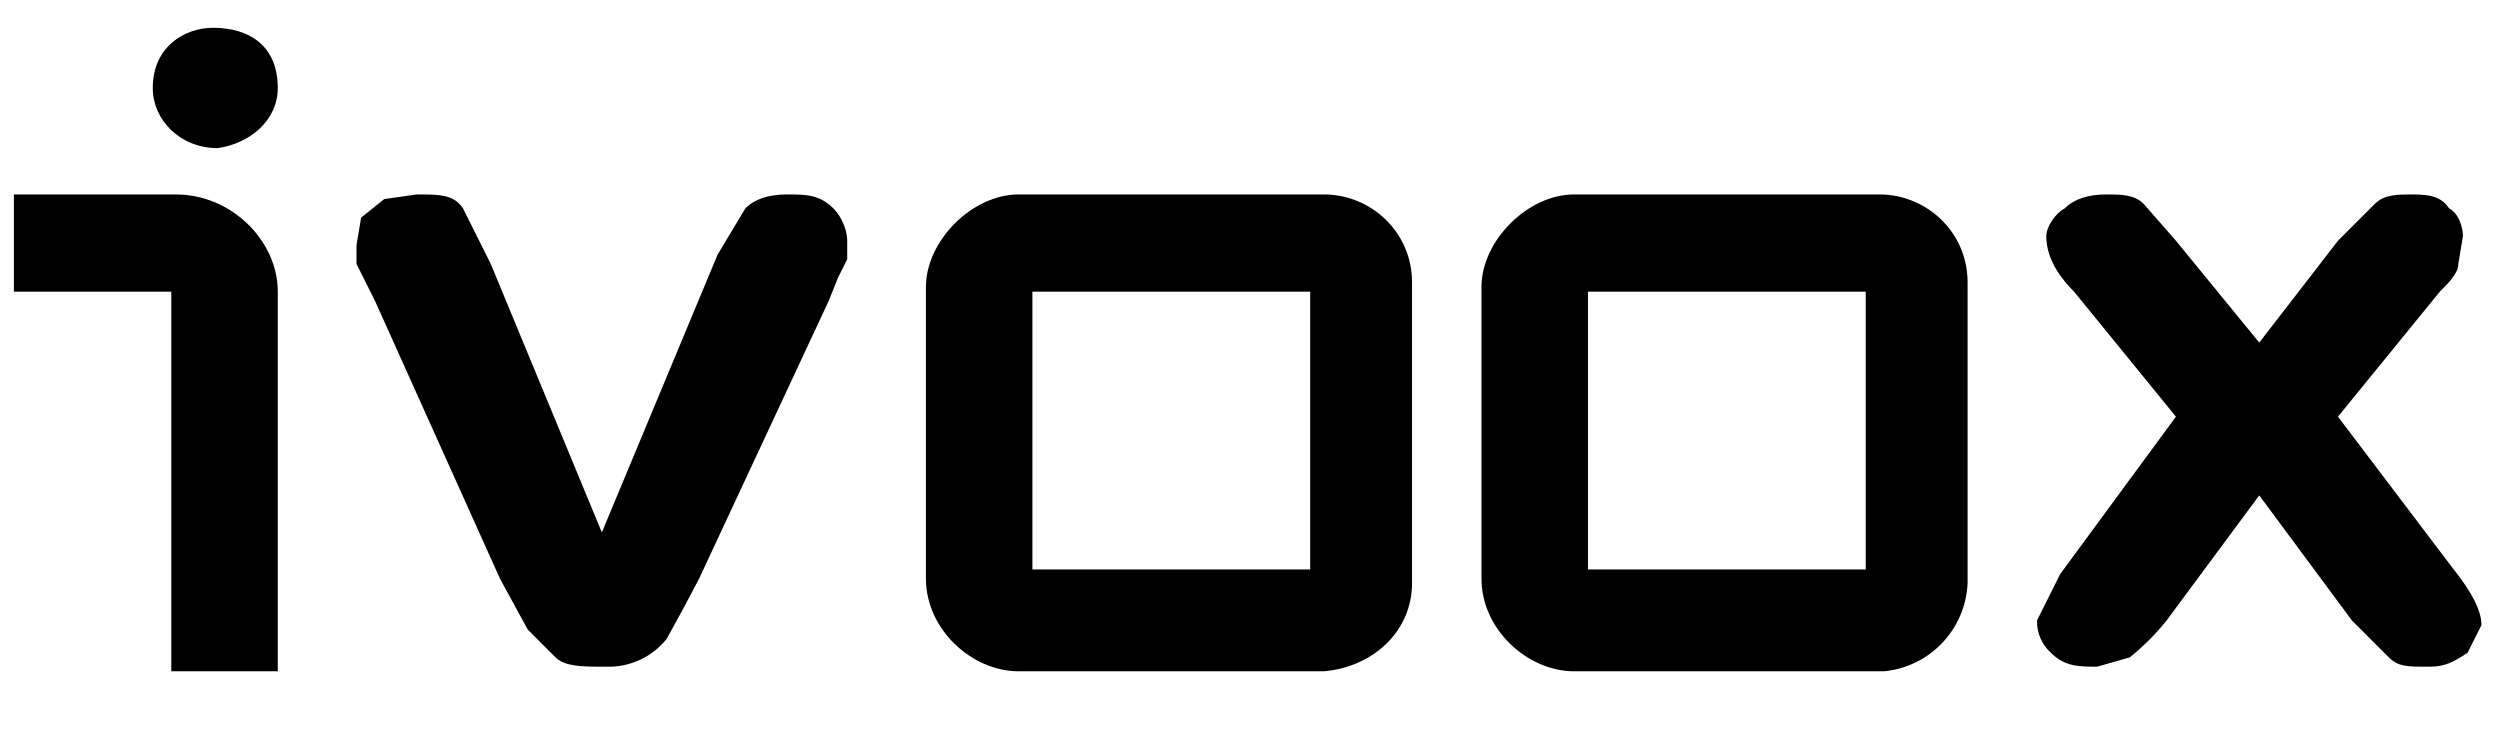
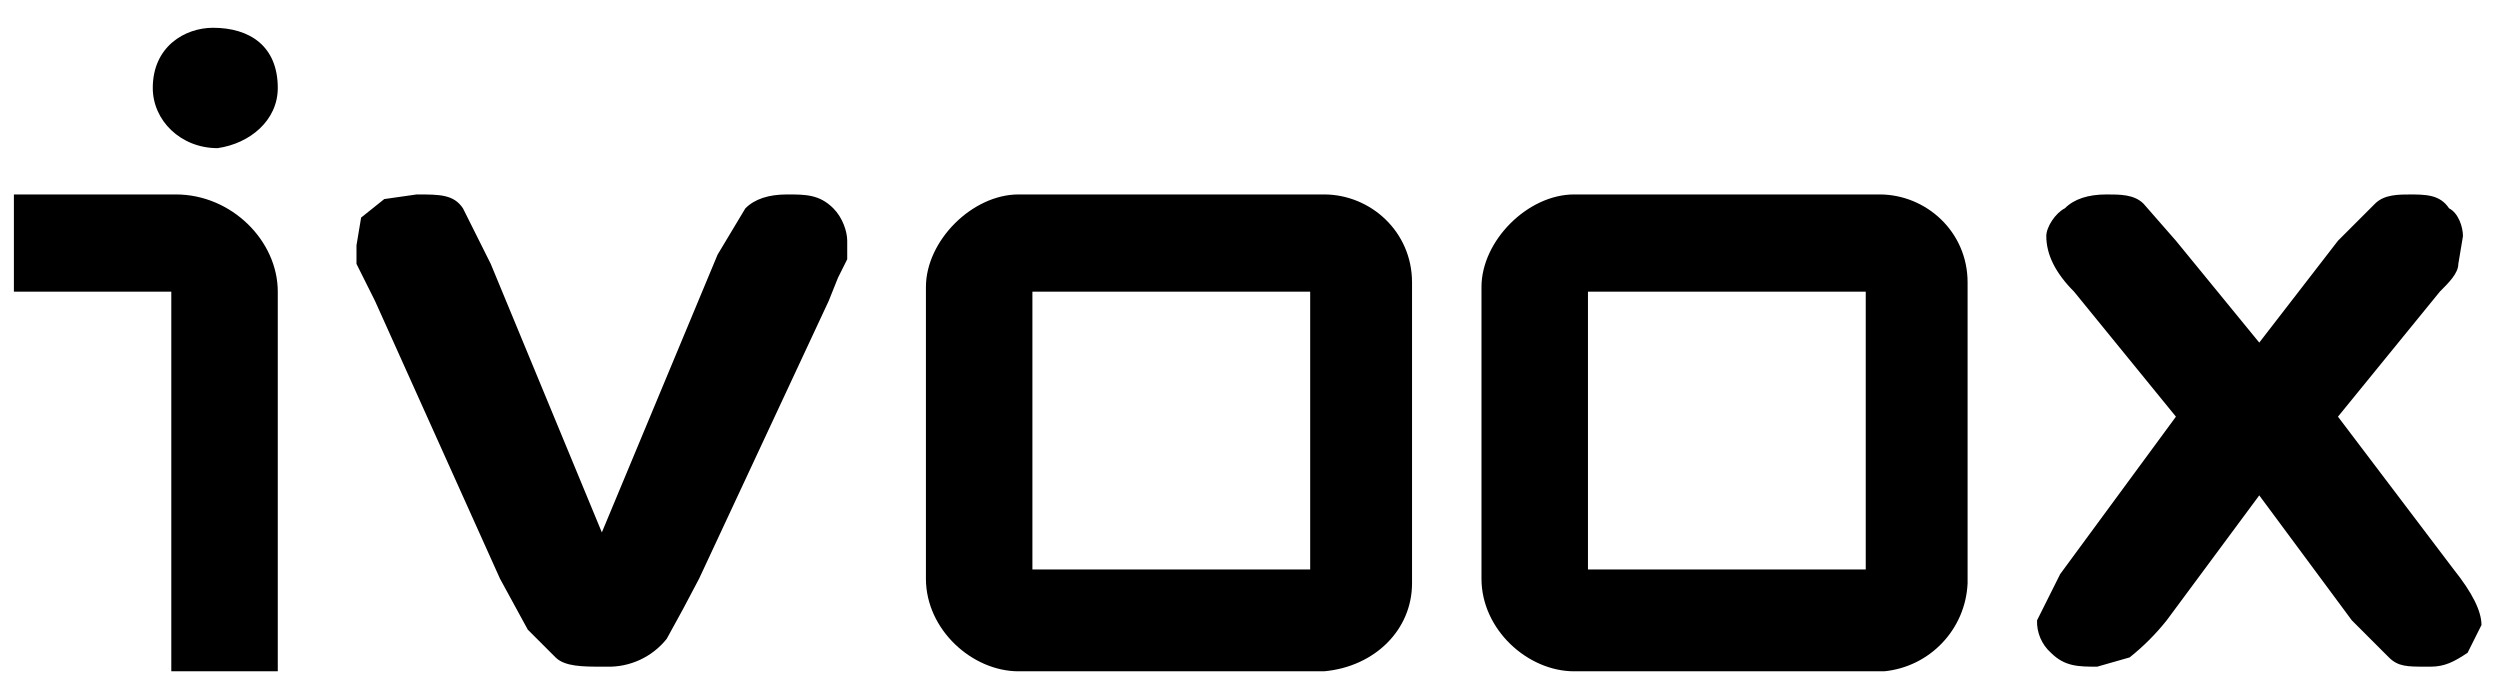
- <svg xmlns="http://www.w3.org/2000/svg" width="54" height="16" viewBox="0 0 54 16" aria-labelledby="ivoox-logo-title" role="img">
+ <svg xmlns="http://www.w3.org/2000/svg" height="16" viewBox="0 0 54 15" aria-labelledby="ivoox-logo-title" role="img">
  <path d="M3.8 4.2C5 4.2 6 5.2 6 6.3v8.2H3.7V6.3H.3V4.2h3.5Zm24.8 0c1 0 1.9.8 1.9 1.9v6.5c0 1-.8 1.8-1.9 1.9H22c-1 0-2-.9-2-2V6.2c0-1 1-2 2-2h6.5Zm12 0c1 0 1.9.8 1.9 1.9v6.5a2 2 0 0 1-1.8 1.9H34c-1 0-2-.9-2-2V6.2c0-1 1-2 2-2h6.5ZM17 4.2c.4 0 .7 0 1 .3.2.2.3.5.3.7v.4l-.2.4-.2.5-2.8 6a47.6 47.6 0 0 1-.7 1.3 1.6 1.6 0 0 1-1.3.6H13c-.4 0-.8 0-1-.2l-.6-.6-.6-1.1-2.7-6-.2-.4-.2-.4v-.4l.1-.6.5-.4.7-.1c.5 0 .8 0 1 .3l.6 1.2 2.4 5.8 2.5-6 .6-1c.2-.2.5-.3.9-.3Zm35 0c.4 0 .7 0 .9.3.2.1.3.4.3.6l-.1.6c0 .2-.2.4-.4.6L50.5 9l2.5 3.3c.4.5.6.9.6 1.2l-.3.6c-.3.2-.5.3-.8.3h-.1c-.4 0-.6 0-.8-.2l-.8-.8-2-2.7-2 2.7a5 5 0 0 1-.8.8l-.7.2c-.4 0-.7 0-1-.3a.9.9 0 0 1-.3-.7l.5-1L47 9l-2.2-2.7c-.4-.4-.6-.8-.6-1.2 0-.2.2-.5.4-.6.2-.2.5-.3.9-.3.3 0 .6 0 .8.2l.7.8 1.8 2.2 1.7-2.2.8-.8c.2-.2.5-.2.8-.2ZM28.3 6.3h-6v6h6v-6Zm12 0h-6v6h6v-6ZM4.6.6C5.4.6 6 1 6 1.9c0 .7-.6 1.2-1.3 1.3-.8 0-1.4-.6-1.4-1.3C3.3 1 4 .6 4.6.6Z" clip-rule="evenodd" />
</svg>
